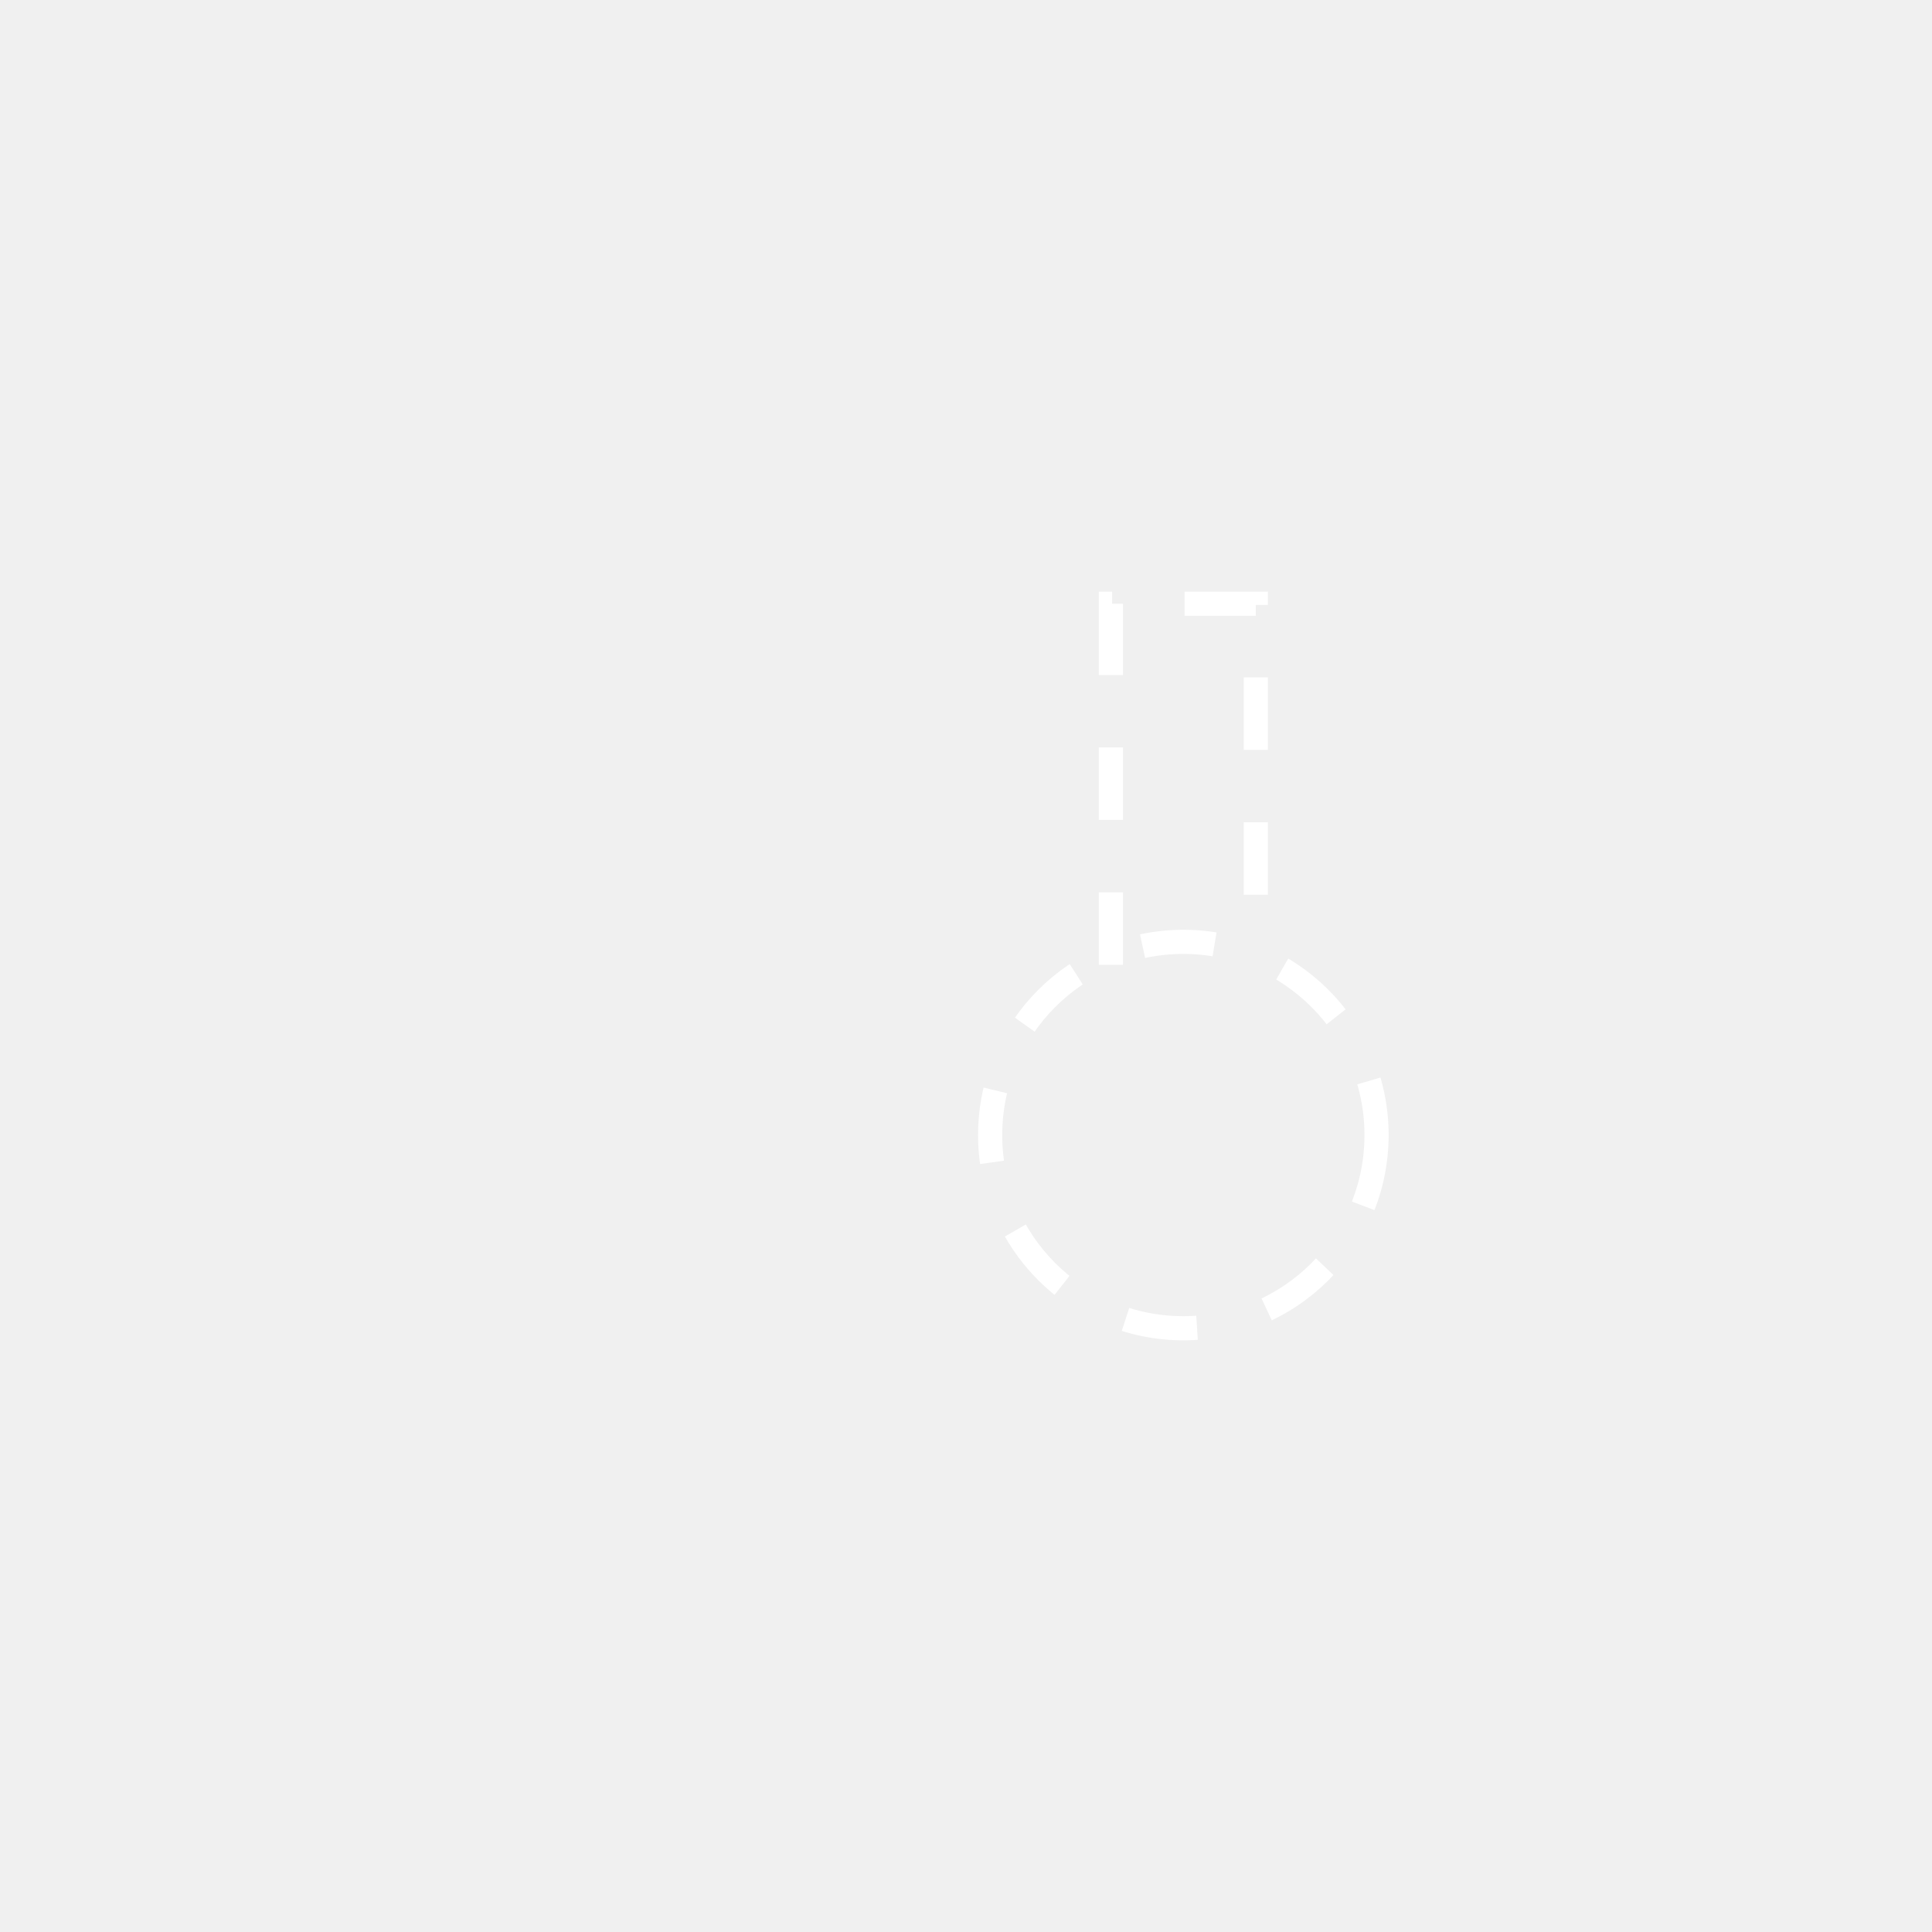
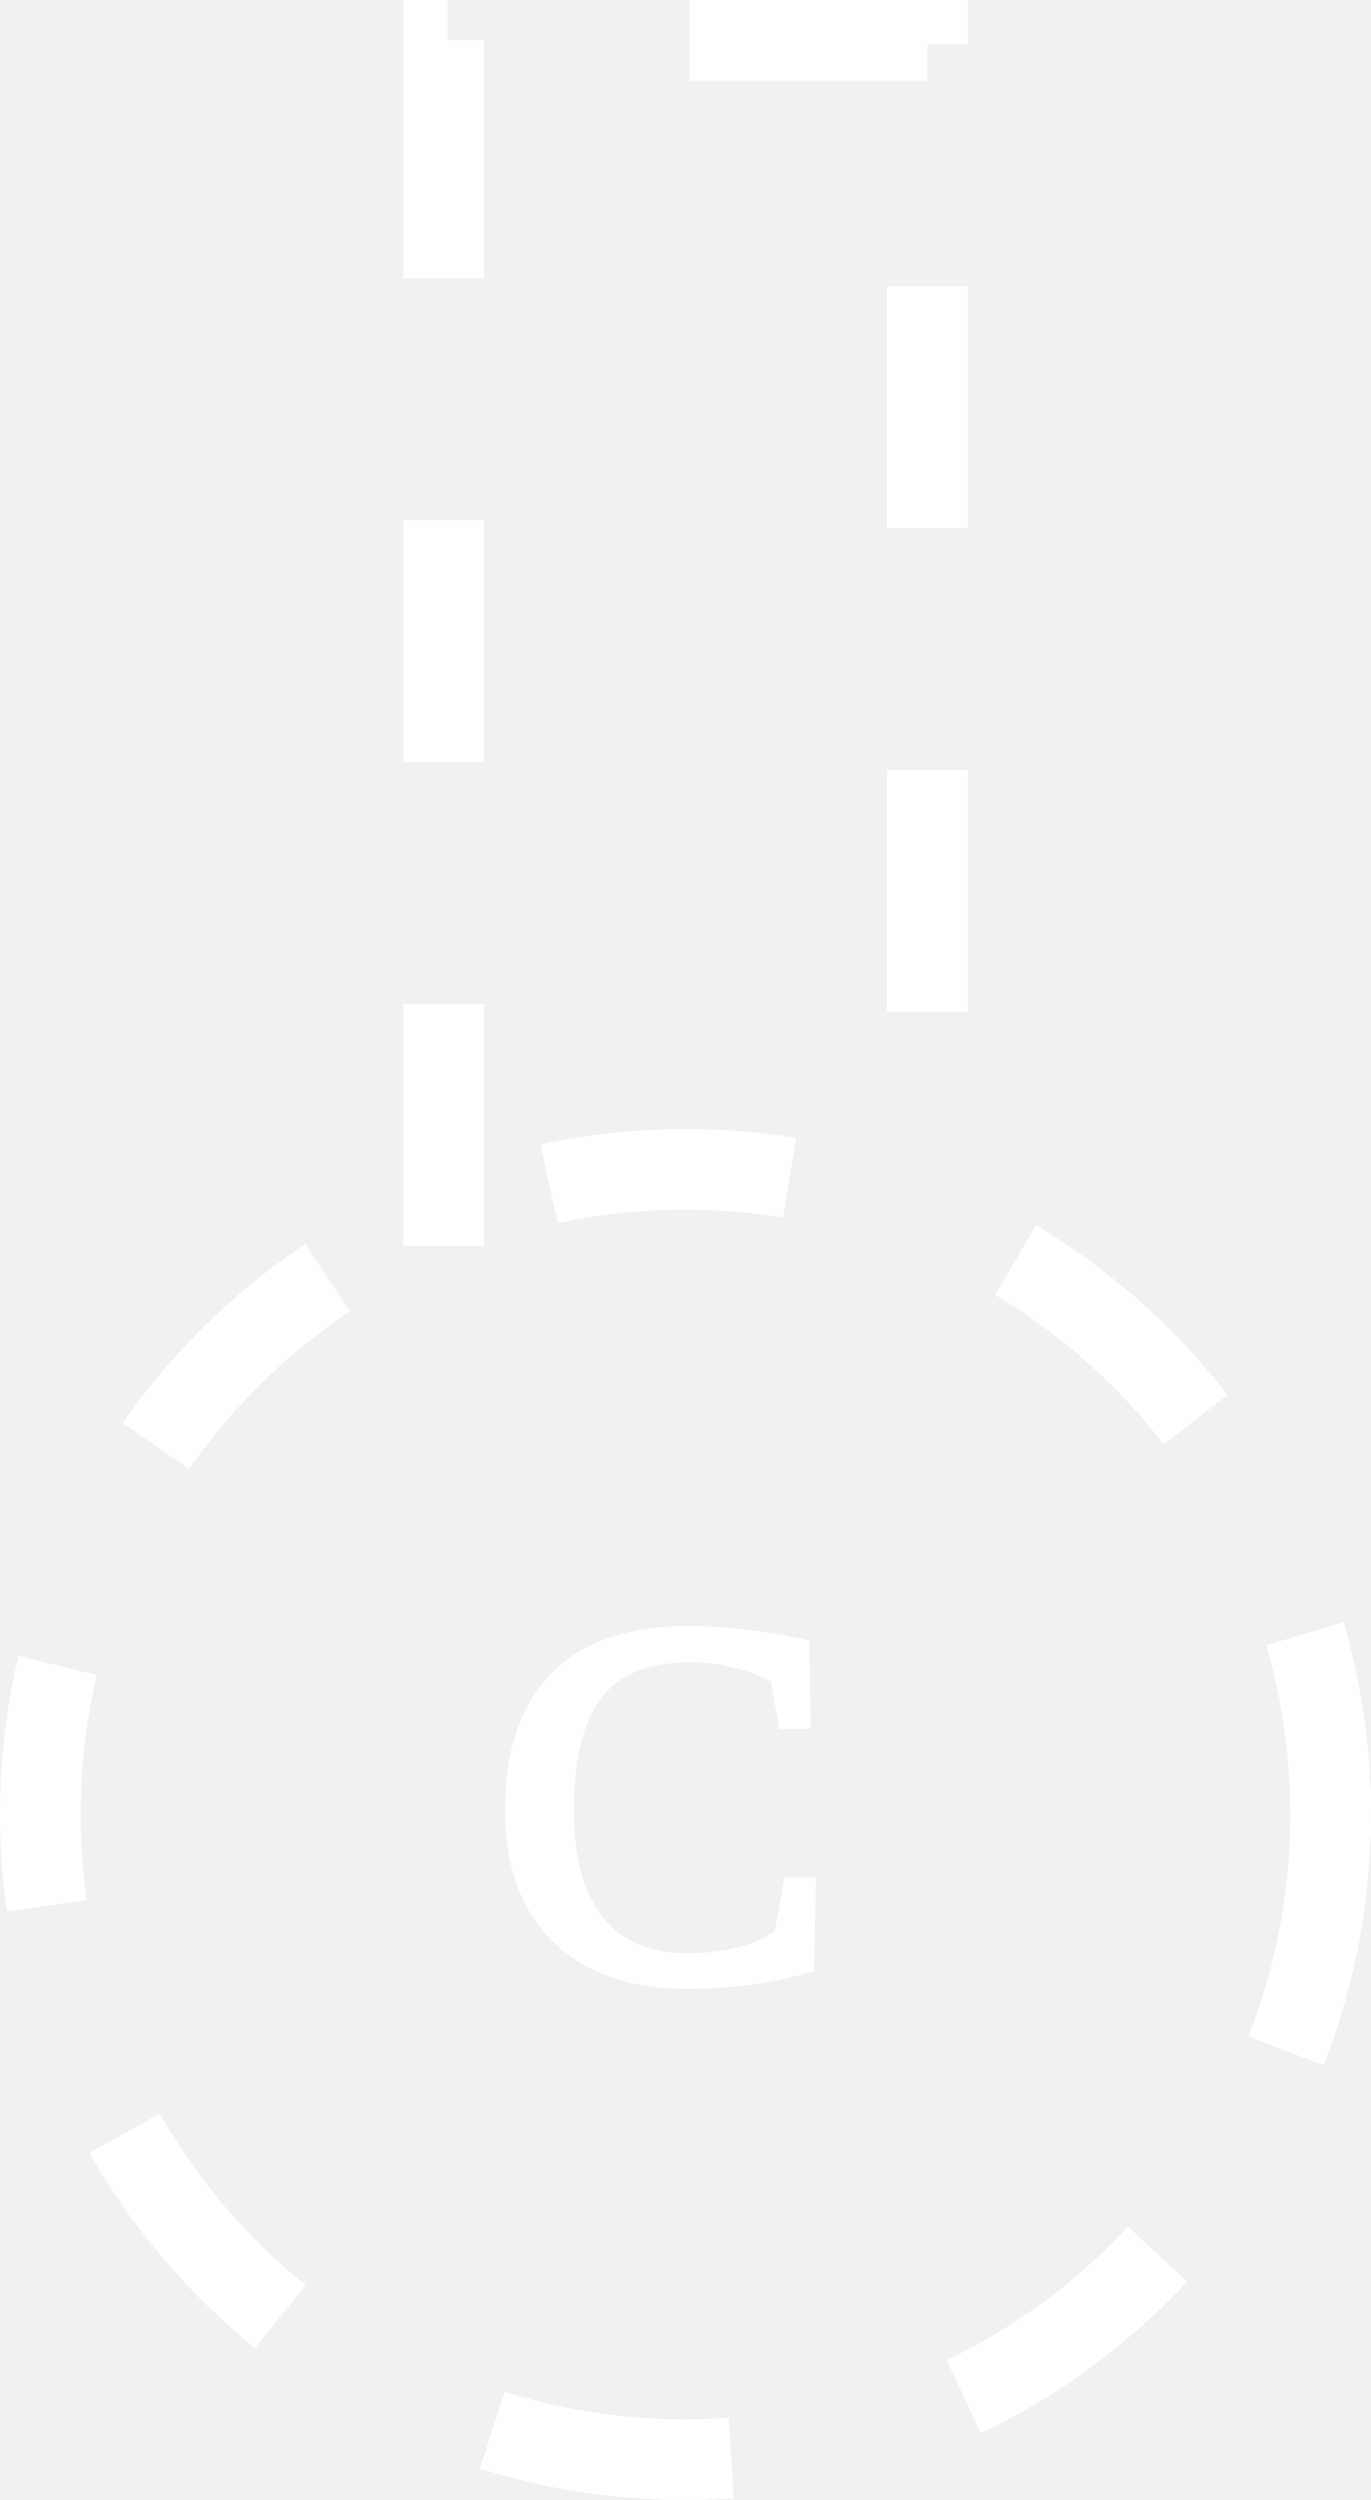
- <svg xmlns="http://www.w3.org/2000/svg" id="G*MPNEC---****X" width="400px" height="400px" viewBox="0 0 400 400" preserveAspectRatio="xMidYMid meet" zoomAndPan="magnify" version="1.1" contentScriptType="application/ecmascript" contentStyleType="text/css">
-   <g transform="translate(45 0)">
-     <svg viewBox="0 0 400 400" id="_0.G-M-C---------X" width="400px" height="400px" preserveAspectRatio="xMidYMid meet" zoomAndPan="magnify" version="1.1" contentScriptType="application/ecmascript" contentStyleType="text/css">
-       <circle cx="200" cy="235" r="40" transform="matrix(1 0 0 1 0 0) translate(160 220) scale(1 1) translate(-160 -220)" style="fill:none;stroke:rgb(255,255,255);stroke-width:5;stroke-dasharray:15" />
-       <polyline points="185,199.75 185,125 215,125 215,199.75" style="fill:none;stroke:rgb(255,255,255);stroke-width:5;stroke-dasharray:15" />
+ <svg xmlns="http://www.w3.org/2000/svg" id="G*MPNEC---****X" width="85" height="155" viewBox="0 0 85 155" version="1.1">
+   <defs id="defs3117" />
+   <g transform="translate(-157.5,-122.5)" id="g3106">
+     <svg viewBox="0 0 400 400" id="_0.G-M-C---------X" width="400" height="400" version="1.1">
+       <circle cx="200" cy="235" r="40" style="fill:none;stroke:#ffffff;stroke-width:5;stroke-dasharray:15" id="circle3109" d="m 240,235 c 0,22.091 -17.909,40 -40,40 -22.091,0 -40,-17.909 -40,-40 0,-22.091 17.909,-40 40,-40 22.091,0 40,17.909 40,40 z" />
+       <polyline points="185,199.75 185,125 215,125 215,199.75" style="fill:none;stroke:#ffffff;stroke-width:5;stroke-dasharray:15" id="polyline3111" />
+       <text x="188" y="245" style="font-size:32px;fill:#ffffff;stroke:#ffffff" id="text3113">C
+             </text>
    </svg>
  </g>
</svg>
